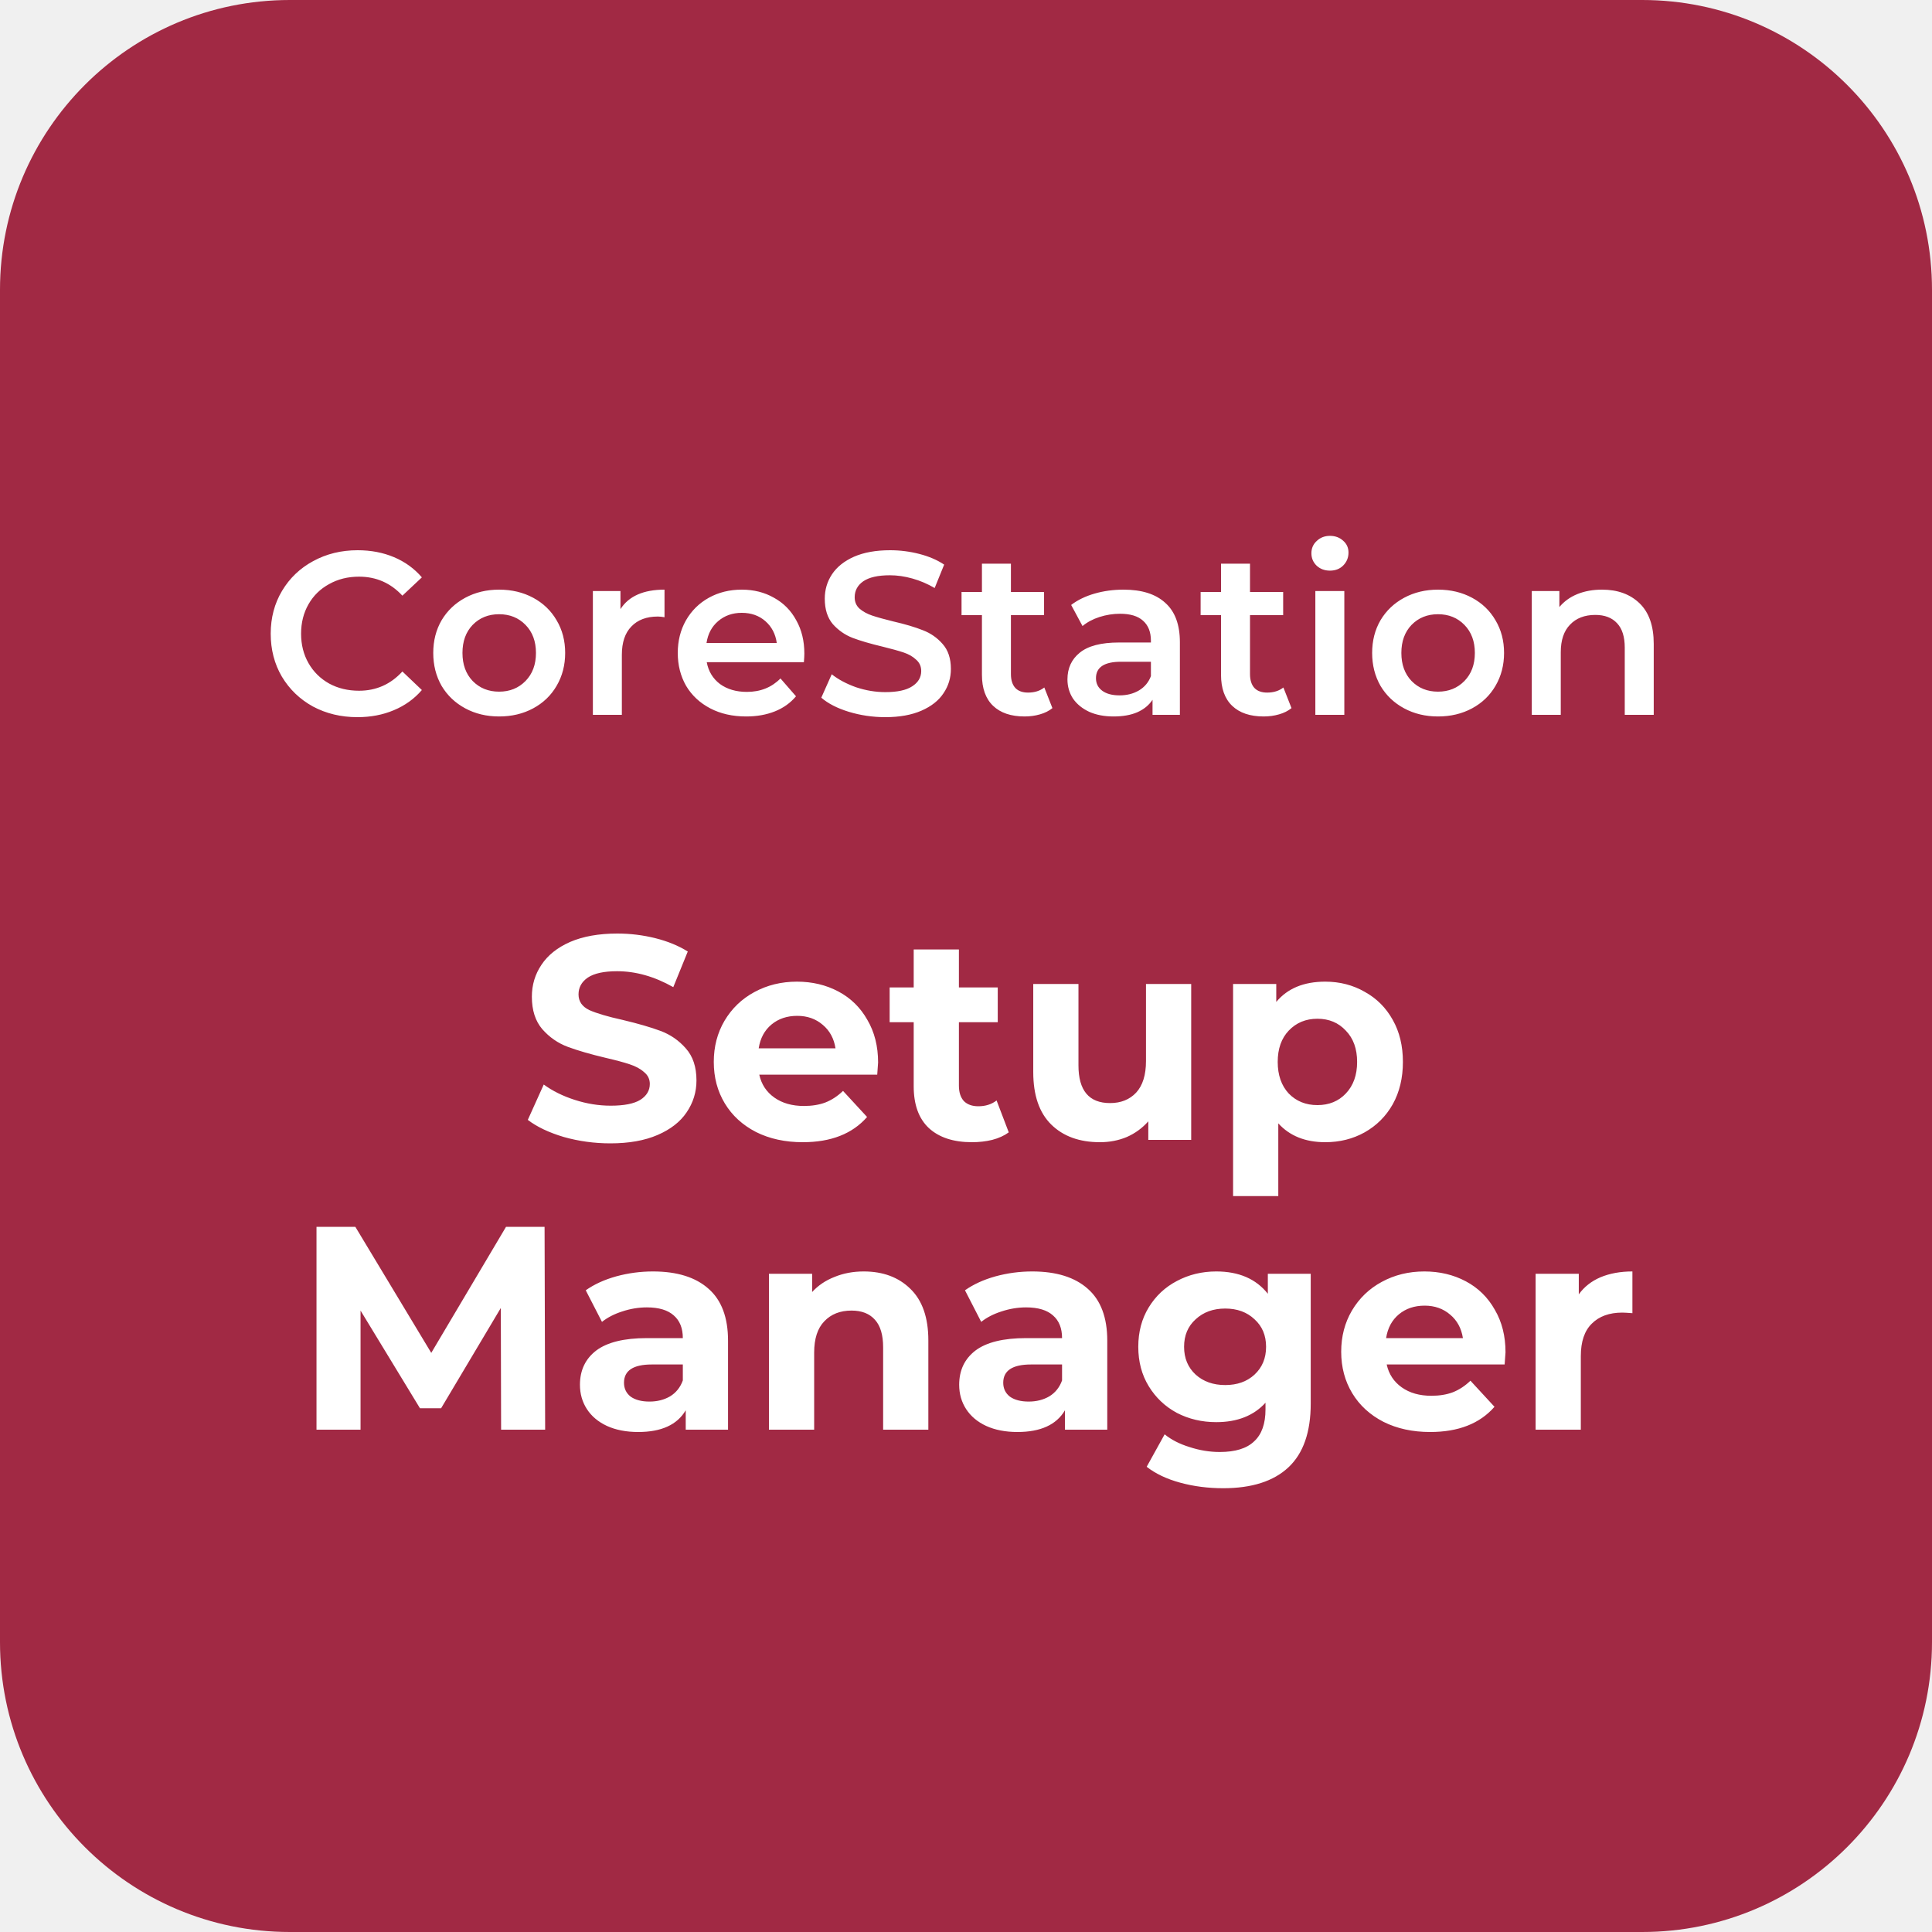
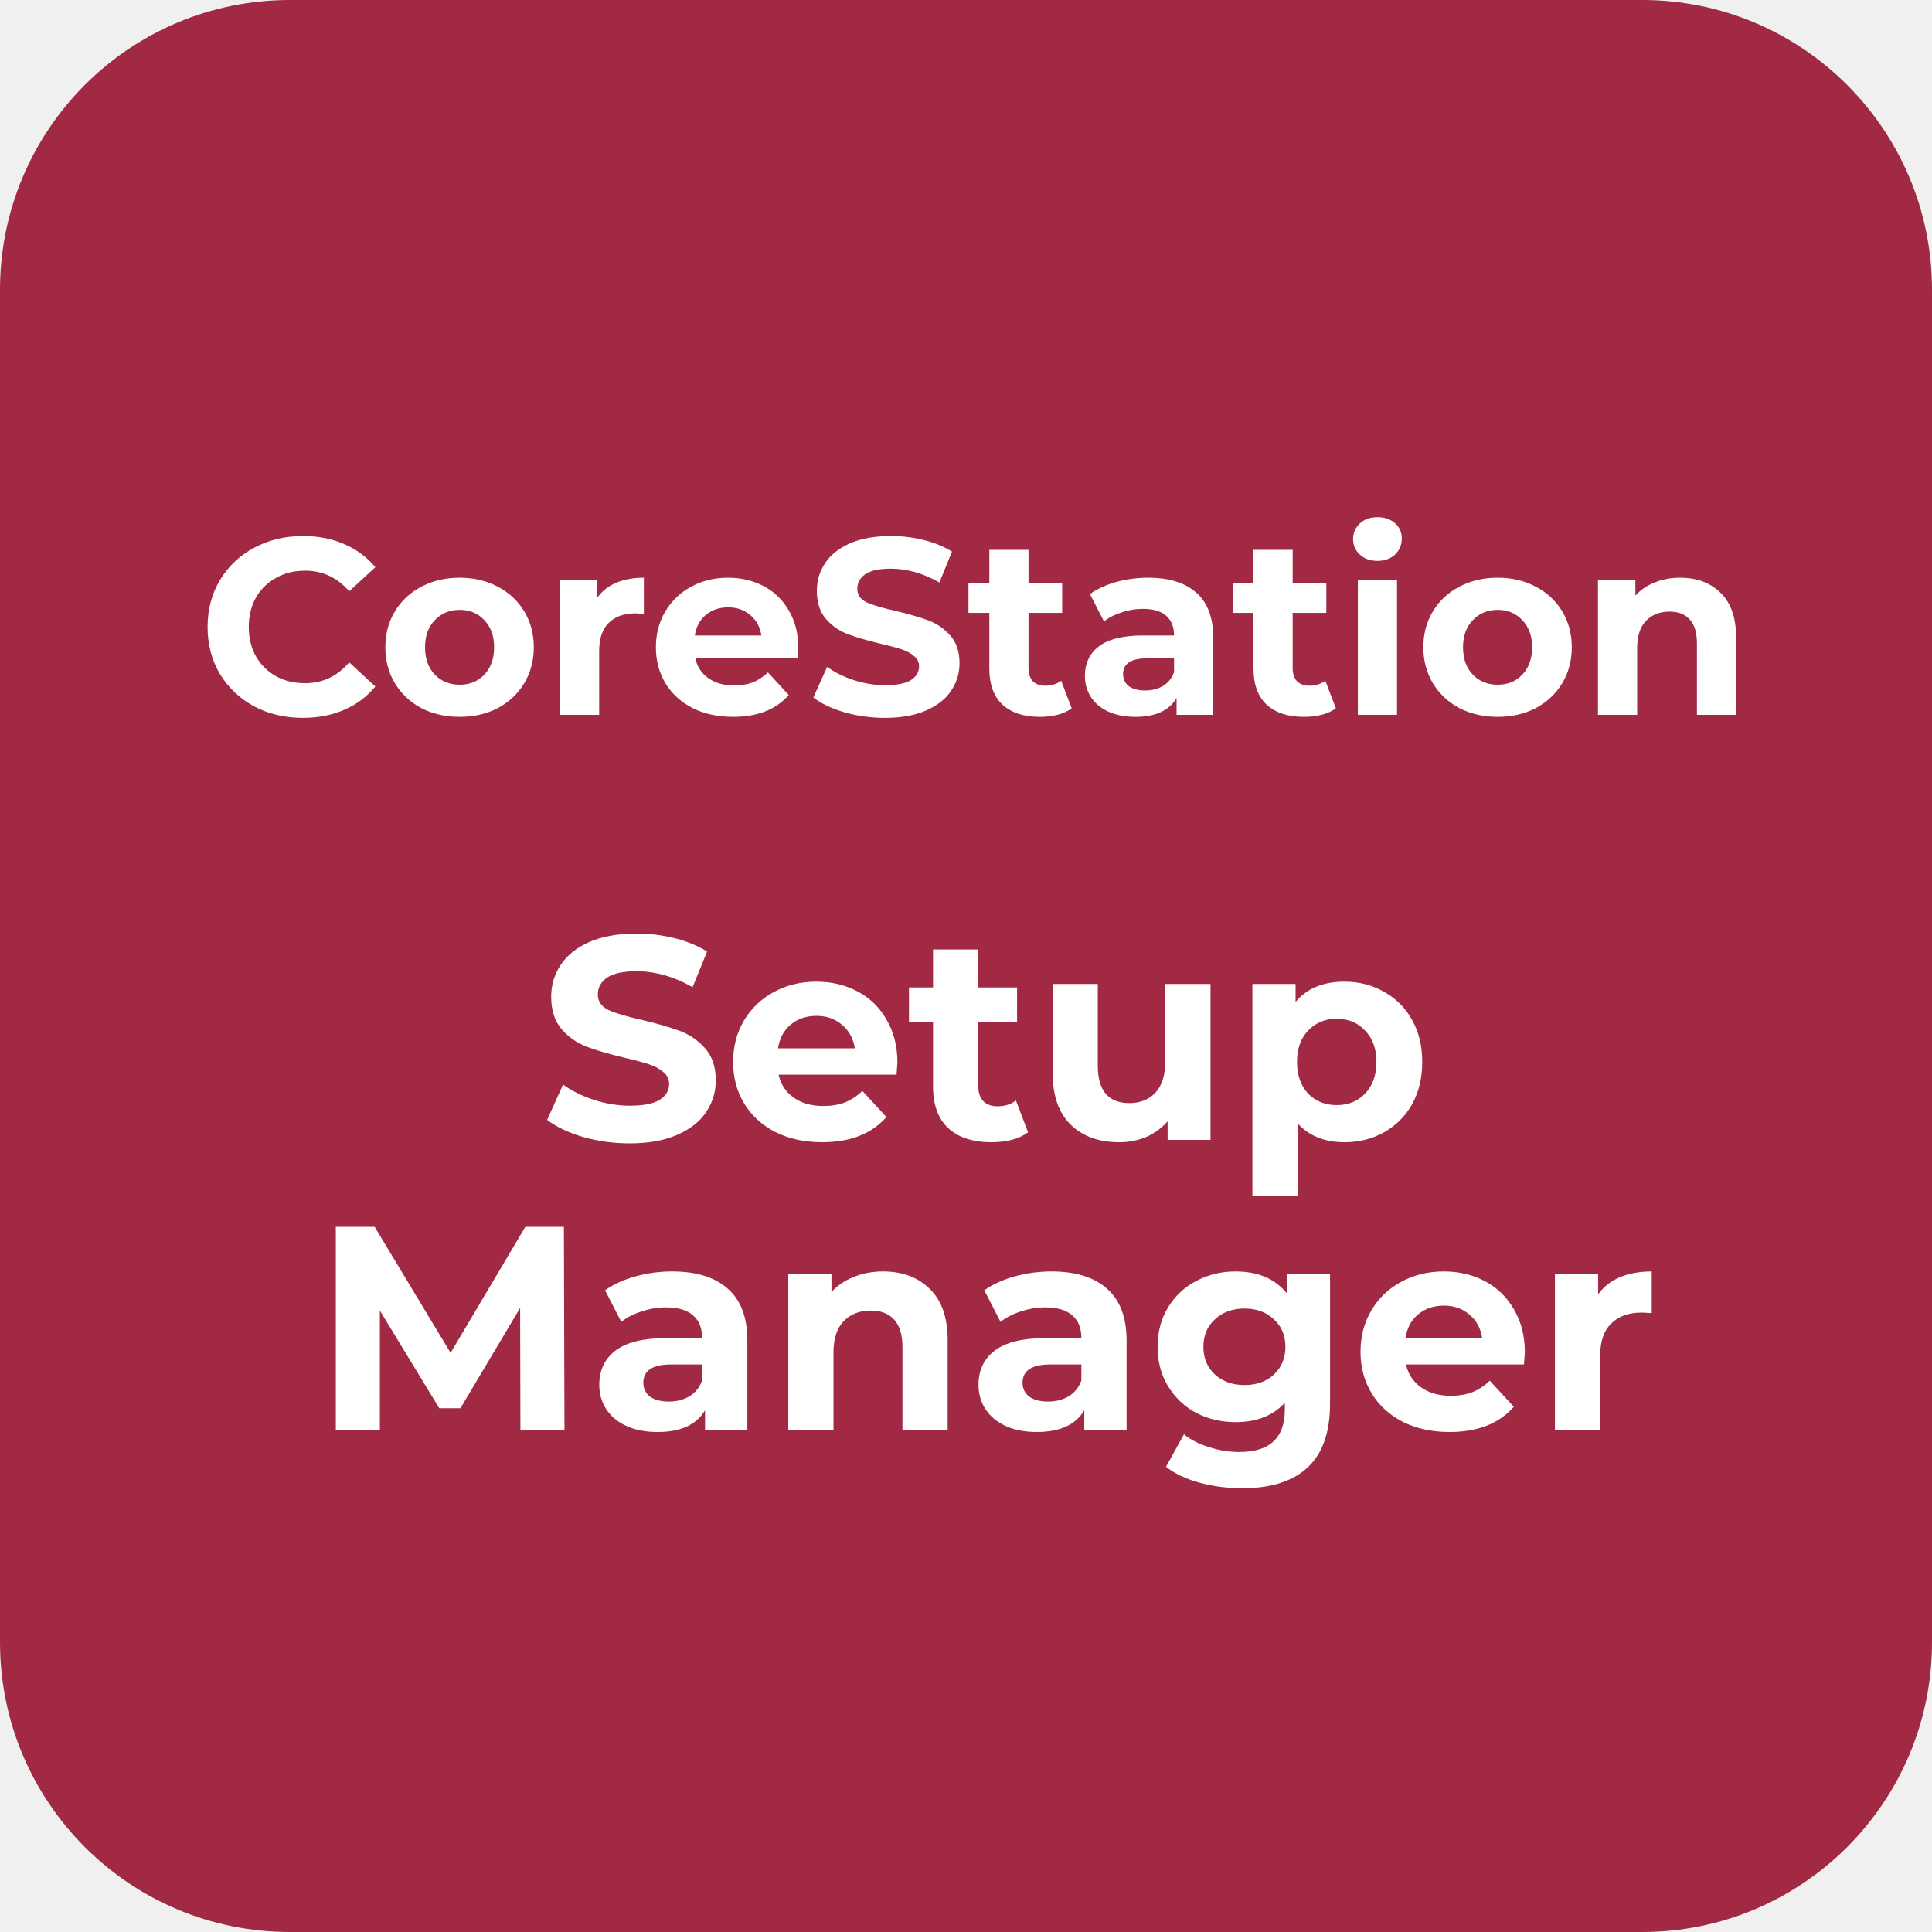
<svg xmlns="http://www.w3.org/2000/svg" width="100" height="100" viewBox="0 0 100 100" fill="none">
  <rect width="100" height="100" rx="15" fill="#A12944" />
-   <path d="M18.5 37.12C17.652 37.12 16.884 36.936 16.196 36.568C15.516 36.192 14.98 35.676 14.588 35.02C14.204 34.364 14.012 33.624 14.012 32.8C14.012 31.976 14.208 31.236 14.6 30.58C14.992 29.924 15.528 29.412 16.208 29.044C16.896 28.668 17.664 28.48 18.512 28.48C19.2 28.48 19.828 28.6 20.396 28.84C20.964 29.08 21.444 29.428 21.836 29.884L20.828 30.832C20.22 30.176 19.472 29.848 18.584 29.848C18.008 29.848 17.492 29.976 17.036 30.232C16.58 30.48 16.224 30.828 15.968 31.276C15.712 31.724 15.584 32.232 15.584 32.8C15.584 33.368 15.712 33.876 15.968 34.324C16.224 34.772 16.58 35.124 17.036 35.38C17.492 35.628 18.008 35.752 18.584 35.752C19.472 35.752 20.22 35.42 20.828 34.756L21.836 35.716C21.444 36.172 20.96 36.52 20.384 36.76C19.816 37 19.188 37.12 18.5 37.12ZM25.833 37.084C25.185 37.084 24.601 36.944 24.081 36.664C23.561 36.384 23.153 35.996 22.857 35.5C22.569 34.996 22.425 34.428 22.425 33.796C22.425 33.164 22.569 32.6 22.857 32.104C23.153 31.608 23.561 31.22 24.081 30.94C24.601 30.66 25.185 30.52 25.833 30.52C26.489 30.52 27.077 30.66 27.597 30.94C28.117 31.22 28.521 31.608 28.809 32.104C29.105 32.6 29.253 33.164 29.253 33.796C29.253 34.428 29.105 34.996 28.809 35.5C28.521 35.996 28.117 36.384 27.597 36.664C27.077 36.944 26.489 37.084 25.833 37.084ZM25.833 35.8C26.385 35.8 26.841 35.616 27.201 35.248C27.561 34.88 27.741 34.396 27.741 33.796C27.741 33.196 27.561 32.712 27.201 32.344C26.841 31.976 26.385 31.792 25.833 31.792C25.281 31.792 24.825 31.976 24.465 32.344C24.113 32.712 23.937 33.196 23.937 33.796C23.937 34.396 24.113 34.88 24.465 35.248C24.825 35.616 25.281 35.8 25.833 35.8ZM32.115 31.528C32.547 30.856 33.307 30.52 34.395 30.52V31.948C34.267 31.924 34.151 31.912 34.047 31.912C33.463 31.912 33.007 32.084 32.679 32.428C32.351 32.764 32.187 33.252 32.187 33.892V37H30.687V30.592H32.115V31.528ZM41.633 33.832C41.633 33.936 41.625 34.084 41.609 34.276H36.581C36.669 34.748 36.897 35.124 37.265 35.404C37.641 35.676 38.105 35.812 38.657 35.812C39.361 35.812 39.941 35.58 40.397 35.116L41.201 36.04C40.913 36.384 40.549 36.644 40.109 36.82C39.669 36.996 39.173 37.084 38.621 37.084C37.917 37.084 37.297 36.944 36.761 36.664C36.225 36.384 35.809 35.996 35.513 35.5C35.225 34.996 35.081 34.428 35.081 33.796C35.081 33.172 35.221 32.612 35.501 32.116C35.789 31.612 36.185 31.22 36.689 30.94C37.193 30.66 37.761 30.52 38.393 30.52C39.017 30.52 39.573 30.66 40.061 30.94C40.557 31.212 40.941 31.6 41.213 32.104C41.493 32.6 41.633 33.176 41.633 33.832ZM38.393 31.72C37.913 31.72 37.505 31.864 37.169 32.152C36.841 32.432 36.641 32.808 36.569 33.28H40.205C40.141 32.816 39.945 32.44 39.617 32.152C39.289 31.864 38.881 31.72 38.393 31.72ZM45.822 37.12C45.174 37.12 44.546 37.028 43.938 36.844C43.338 36.66 42.862 36.416 42.51 36.112L43.05 34.9C43.394 35.172 43.814 35.396 44.31 35.572C44.814 35.74 45.318 35.824 45.822 35.824C46.446 35.824 46.91 35.724 47.214 35.524C47.526 35.324 47.682 35.06 47.682 34.732C47.682 34.492 47.594 34.296 47.418 34.144C47.25 33.984 47.034 33.86 46.77 33.772C46.506 33.684 46.146 33.584 45.69 33.472C45.05 33.32 44.53 33.168 44.13 33.016C43.738 32.864 43.398 32.628 43.11 32.308C42.83 31.98 42.69 31.54 42.69 30.988C42.69 30.524 42.814 30.104 43.062 29.728C43.318 29.344 43.698 29.04 44.202 28.816C44.714 28.592 45.338 28.48 46.074 28.48C46.586 28.48 47.09 28.544 47.586 28.672C48.082 28.8 48.51 28.984 48.87 29.224L48.378 30.436C48.01 30.22 47.626 30.056 47.226 29.944C46.826 29.832 46.438 29.776 46.062 29.776C45.446 29.776 44.986 29.88 44.682 30.088C44.386 30.296 44.238 30.572 44.238 30.916C44.238 31.156 44.322 31.352 44.49 31.504C44.666 31.656 44.886 31.776 45.15 31.864C45.414 31.952 45.774 32.052 46.23 32.164C46.854 32.308 47.366 32.46 47.766 32.62C48.166 32.772 48.506 33.008 48.786 33.328C49.074 33.648 49.218 34.08 49.218 34.624C49.218 35.088 49.09 35.508 48.834 35.884C48.586 36.26 48.206 36.56 47.694 36.784C47.182 37.008 46.558 37.12 45.822 37.12ZM54.473 36.652C54.297 36.796 54.081 36.904 53.825 36.976C53.577 37.048 53.313 37.084 53.033 37.084C52.329 37.084 51.785 36.9 51.401 36.532C51.017 36.164 50.825 35.628 50.825 34.924V31.84H49.769V30.64H50.825V29.176H52.325V30.64H54.041V31.84H52.325V34.888C52.325 35.2 52.401 35.44 52.553 35.608C52.705 35.768 52.925 35.848 53.213 35.848C53.549 35.848 53.829 35.76 54.053 35.584L54.473 36.652ZM58.155 30.52C59.099 30.52 59.819 30.748 60.315 31.204C60.819 31.652 61.071 32.332 61.071 33.244V37H59.655V36.22C59.471 36.5 59.207 36.716 58.863 36.868C58.527 37.012 58.119 37.084 57.639 37.084C57.159 37.084 56.739 37.004 56.379 36.844C56.019 36.676 55.739 36.448 55.539 36.16C55.347 35.864 55.251 35.532 55.251 35.164C55.251 34.588 55.463 34.128 55.887 33.784C56.319 33.432 56.995 33.256 57.915 33.256H59.571V33.16C59.571 32.712 59.435 32.368 59.163 32.128C58.899 31.888 58.503 31.768 57.975 31.768C57.615 31.768 57.259 31.824 56.907 31.936C56.563 32.048 56.271 32.204 56.031 32.404L55.443 31.312C55.779 31.056 56.183 30.86 56.655 30.724C57.127 30.588 57.627 30.52 58.155 30.52ZM57.951 35.992C58.327 35.992 58.659 35.908 58.947 35.74C59.243 35.564 59.451 35.316 59.571 34.996V34.252H58.023C57.159 34.252 56.727 34.536 56.727 35.104C56.727 35.376 56.835 35.592 57.051 35.752C57.267 35.912 57.567 35.992 57.951 35.992ZM66.848 36.652C66.672 36.796 66.456 36.904 66.2 36.976C65.952 37.048 65.688 37.084 65.408 37.084C64.704 37.084 64.16 36.9 63.776 36.532C63.392 36.164 63.2 35.628 63.2 34.924V31.84H62.144V30.64H63.2V29.176H64.7V30.64H66.416V31.84H64.7V34.888C64.7 35.2 64.776 35.44 64.928 35.608C65.08 35.768 65.3 35.848 65.588 35.848C65.924 35.848 66.204 35.76 66.428 35.584L66.848 36.652ZM68.082 30.592H69.582V37H68.082V30.592ZM68.838 29.536C68.566 29.536 68.338 29.452 68.154 29.284C67.97 29.108 67.878 28.892 67.878 28.636C67.878 28.38 67.97 28.168 68.154 28C68.338 27.824 68.566 27.736 68.838 27.736C69.11 27.736 69.338 27.82 69.522 27.988C69.706 28.148 69.798 28.352 69.798 28.6C69.798 28.864 69.706 29.088 69.522 29.272C69.346 29.448 69.118 29.536 68.838 29.536ZM74.43 37.084C73.782 37.084 73.198 36.944 72.678 36.664C72.158 36.384 71.75 35.996 71.454 35.5C71.166 34.996 71.022 34.428 71.022 33.796C71.022 33.164 71.166 32.6 71.454 32.104C71.75 31.608 72.158 31.22 72.678 30.94C73.198 30.66 73.782 30.52 74.43 30.52C75.086 30.52 75.674 30.66 76.194 30.94C76.714 31.22 77.118 31.608 77.406 32.104C77.702 32.6 77.85 33.164 77.85 33.796C77.85 34.428 77.702 34.996 77.406 35.5C77.118 35.996 76.714 36.384 76.194 36.664C75.674 36.944 75.086 37.084 74.43 37.084ZM74.43 35.8C74.982 35.8 75.438 35.616 75.798 35.248C76.158 34.88 76.338 34.396 76.338 33.796C76.338 33.196 76.158 32.712 75.798 32.344C75.438 31.976 74.982 31.792 74.43 31.792C73.878 31.792 73.422 31.976 73.062 32.344C72.71 32.712 72.534 33.196 72.534 33.796C72.534 34.396 72.71 34.88 73.062 35.248C73.422 35.616 73.878 35.8 74.43 35.8ZM82.921 30.52C83.729 30.52 84.377 30.756 84.865 31.228C85.353 31.7 85.597 32.4 85.597 33.328V37H84.097V33.52C84.097 32.96 83.965 32.54 83.701 32.26C83.437 31.972 83.061 31.828 82.573 31.828C82.021 31.828 81.585 31.996 81.265 32.332C80.945 32.66 80.785 33.136 80.785 33.76V37H79.285V30.592H80.713V31.42C80.961 31.124 81.273 30.9 81.649 30.748C82.025 30.596 82.449 30.52 82.921 30.52Z" fill="white" />
-   <path d="M31.594 59.18C30.764 59.18 29.959 59.07 29.179 58.85C28.409 58.62 27.789 58.325 27.319 57.965L28.144 56.135C28.594 56.465 29.129 56.73 29.749 56.93C30.369 57.13 30.989 57.23 31.609 57.23C32.299 57.23 32.809 57.13 33.139 56.93C33.469 56.72 33.634 56.445 33.634 56.105C33.634 55.855 33.534 55.65 33.334 55.49C33.144 55.32 32.894 55.185 32.584 55.085C32.284 54.985 31.874 54.875 31.354 54.755C30.554 54.565 29.899 54.375 29.389 54.185C28.879 53.995 28.439 53.69 28.069 53.27C27.709 52.85 27.529 52.29 27.529 51.59C27.529 50.98 27.694 50.43 28.024 49.94C28.354 49.44 28.849 49.045 29.509 48.755C30.179 48.465 30.994 48.32 31.954 48.32C32.624 48.32 33.279 48.4 33.919 48.56C34.559 48.72 35.119 48.95 35.599 49.25L34.849 51.095C33.879 50.545 32.909 50.27 31.939 50.27C31.259 50.27 30.754 50.38 30.424 50.6C30.104 50.82 29.944 51.11 29.944 51.47C29.944 51.83 30.129 52.1 30.499 52.28C30.879 52.45 31.454 52.62 32.224 52.79C33.024 52.98 33.679 53.17 34.189 53.36C34.699 53.55 35.134 53.85 35.494 54.26C35.864 54.67 36.049 55.225 36.049 55.925C36.049 56.525 35.879 57.075 35.539 57.575C35.209 58.065 34.709 58.455 34.039 58.745C33.369 59.035 32.554 59.18 31.594 59.18ZM45.45 54.995C45.45 55.025 45.435 55.235 45.405 55.625H39.3C39.41 56.125 39.67 56.52 40.08 56.81C40.49 57.1 41 57.245 41.61 57.245C42.03 57.245 42.4 57.185 42.72 57.065C43.05 56.935 43.355 56.735 43.635 56.465L44.88 57.815C44.12 58.685 43.01 59.12 41.55 59.12C40.64 59.12 39.835 58.945 39.135 58.595C38.435 58.235 37.895 57.74 37.515 57.11C37.135 56.48 36.945 55.765 36.945 54.965C36.945 54.175 37.13 53.465 37.5 52.835C37.88 52.195 38.395 51.7 39.045 51.35C39.705 50.99 40.44 50.81 41.25 50.81C42.04 50.81 42.755 50.98 43.395 51.32C44.035 51.66 44.535 52.15 44.895 52.79C45.265 53.42 45.45 54.155 45.45 54.995ZM41.265 52.58C40.735 52.58 40.29 52.73 39.93 53.03C39.57 53.33 39.35 53.74 39.27 54.26H43.245C43.165 53.75 42.945 53.345 42.585 53.045C42.225 52.735 41.785 52.58 41.265 52.58ZM52.213 58.61C51.983 58.78 51.698 58.91 51.358 59C51.028 59.08 50.678 59.12 50.308 59.12C49.348 59.12 48.603 58.875 48.073 58.385C47.553 57.895 47.293 57.175 47.293 56.225V52.91H46.048V51.11H47.293V49.145H49.633V51.11H51.643V52.91H49.633V56.195C49.633 56.535 49.718 56.8 49.888 56.99C50.068 57.17 50.318 57.26 50.638 57.26C51.008 57.26 51.323 57.16 51.583 56.96L52.213 58.61ZM61.656 50.93V59H59.436V58.04C59.126 58.39 58.756 58.66 58.326 58.85C57.896 59.03 57.431 59.12 56.931 59.12C55.871 59.12 55.031 58.815 54.411 58.205C53.791 57.595 53.481 56.69 53.481 55.49V50.93H55.821V55.145C55.821 56.445 56.366 57.095 57.456 57.095C58.016 57.095 58.466 56.915 58.806 56.555C59.146 56.185 59.316 55.64 59.316 54.92V50.93H61.656ZM68.594 50.81C69.344 50.81 70.024 50.985 70.634 51.335C71.254 51.675 71.739 52.16 72.089 52.79C72.439 53.41 72.614 54.135 72.614 54.965C72.614 55.795 72.439 56.525 72.089 57.155C71.739 57.775 71.254 58.26 70.634 58.61C70.024 58.95 69.344 59.12 68.594 59.12C67.564 59.12 66.754 58.795 66.164 58.145V61.91H63.824V50.93H66.059V51.86C66.639 51.16 67.484 50.81 68.594 50.81ZM68.189 57.2C68.789 57.2 69.279 57 69.659 56.6C70.049 56.19 70.244 55.645 70.244 54.965C70.244 54.285 70.049 53.745 69.659 53.345C69.279 52.935 68.789 52.73 68.189 52.73C67.589 52.73 67.094 52.935 66.704 53.345C66.324 53.745 66.134 54.285 66.134 54.965C66.134 55.645 66.324 56.19 66.704 56.6C67.094 57 67.589 57.2 68.189 57.2ZM25.937 74L25.922 67.7L22.832 72.89H21.737L18.662 67.835V74H16.382V63.5H18.392L22.322 70.025L26.192 63.5H28.187L28.217 74H25.937ZM33.798 65.81C35.048 65.81 36.008 66.11 36.678 66.71C37.348 67.3 37.683 68.195 37.683 69.395V74H35.493V72.995C35.053 73.745 34.233 74.12 33.033 74.12C32.413 74.12 31.873 74.015 31.413 73.805C30.963 73.595 30.618 73.305 30.378 72.935C30.138 72.565 30.018 72.145 30.018 71.675C30.018 70.925 30.298 70.335 30.858 69.905C31.428 69.475 32.303 69.26 33.483 69.26H35.343C35.343 68.75 35.188 68.36 34.878 68.09C34.568 67.81 34.103 67.67 33.483 67.67C33.053 67.67 32.628 67.74 32.208 67.88C31.798 68.01 31.448 68.19 31.158 68.42L30.318 66.785C30.758 66.475 31.283 66.235 31.893 66.065C32.513 65.895 33.148 65.81 33.798 65.81ZM33.618 72.545C34.018 72.545 34.373 72.455 34.683 72.275C34.993 72.085 35.213 71.81 35.343 71.45V70.625H33.738C32.778 70.625 32.298 70.94 32.298 71.57C32.298 71.87 32.413 72.11 32.643 72.29C32.883 72.46 33.208 72.545 33.618 72.545ZM44.706 65.81C45.706 65.81 46.511 66.11 47.121 66.71C47.741 67.31 48.051 68.2 48.051 69.38V74H45.711V69.74C45.711 69.1 45.571 68.625 45.291 68.315C45.011 67.995 44.606 67.835 44.076 67.835C43.486 67.835 43.016 68.02 42.666 68.39C42.316 68.75 42.141 69.29 42.141 70.01V74H39.801V65.93H42.036V66.875C42.346 66.535 42.731 66.275 43.191 66.095C43.651 65.905 44.156 65.81 44.706 65.81ZM53.427 65.81C54.677 65.81 55.637 66.11 56.307 66.71C56.977 67.3 57.312 68.195 57.312 69.395V74H55.122V72.995C54.682 73.745 53.862 74.12 52.662 74.12C52.042 74.12 51.502 74.015 51.042 73.805C50.592 73.595 50.247 73.305 50.007 72.935C49.767 72.565 49.647 72.145 49.647 71.675C49.647 70.925 49.927 70.335 50.487 69.905C51.057 69.475 51.932 69.26 53.112 69.26H54.972C54.972 68.75 54.817 68.36 54.507 68.09C54.197 67.81 53.732 67.67 53.112 67.67C52.682 67.67 52.257 67.74 51.837 67.88C51.427 68.01 51.077 68.19 50.787 68.42L49.947 66.785C50.387 66.475 50.912 66.235 51.522 66.065C52.142 65.895 52.777 65.81 53.427 65.81ZM53.247 72.545C53.647 72.545 54.002 72.455 54.312 72.275C54.622 72.085 54.842 71.81 54.972 71.45V70.625H53.367C52.407 70.625 51.927 70.94 51.927 71.57C51.927 71.87 52.042 72.11 52.272 72.29C52.512 72.46 52.837 72.545 53.247 72.545ZM67.843 65.93V72.65C67.843 74.13 67.457 75.23 66.688 75.95C65.918 76.67 64.793 77.03 63.312 77.03C62.532 77.03 61.792 76.935 61.093 76.745C60.392 76.555 59.812 76.28 59.352 75.92L60.282 74.24C60.623 74.52 61.053 74.74 61.572 74.9C62.093 75.07 62.612 75.155 63.133 75.155C63.943 75.155 64.537 74.97 64.918 74.6C65.308 74.24 65.502 73.69 65.502 72.95V72.605C64.892 73.275 64.043 73.61 62.953 73.61C62.212 73.61 61.532 73.45 60.913 73.13C60.303 72.8 59.818 72.34 59.458 71.75C59.097 71.16 58.917 70.48 58.917 69.71C58.917 68.94 59.097 68.26 59.458 67.67C59.818 67.08 60.303 66.625 60.913 66.305C61.532 65.975 62.212 65.81 62.953 65.81C64.123 65.81 65.013 66.195 65.623 66.965V65.93H67.843ZM63.417 71.69C64.037 71.69 64.543 71.51 64.933 71.15C65.332 70.78 65.532 70.3 65.532 69.71C65.532 69.12 65.332 68.645 64.933 68.285C64.543 67.915 64.037 67.73 63.417 67.73C62.797 67.73 62.288 67.915 61.888 68.285C61.487 68.645 61.288 69.12 61.288 69.71C61.288 70.3 61.487 70.78 61.888 71.15C62.288 71.51 62.797 71.69 63.417 71.69ZM77.925 69.995C77.925 70.025 77.91 70.235 77.88 70.625H71.775C71.885 71.125 72.145 71.52 72.555 71.81C72.965 72.1 73.475 72.245 74.085 72.245C74.505 72.245 74.875 72.185 75.195 72.065C75.525 71.935 75.83 71.735 76.11 71.465L77.355 72.815C76.595 73.685 75.485 74.12 74.025 74.12C73.115 74.12 72.31 73.945 71.61 73.595C70.91 73.235 70.37 72.74 69.99 72.11C69.61 71.48 69.42 70.765 69.42 69.965C69.42 69.175 69.605 68.465 69.975 67.835C70.355 67.195 70.87 66.7 71.52 66.35C72.18 65.99 72.915 65.81 73.725 65.81C74.515 65.81 75.23 65.98 75.87 66.32C76.51 66.66 77.01 67.15 77.37 67.79C77.74 68.42 77.925 69.155 77.925 69.995ZM73.74 67.58C73.21 67.58 72.765 67.73 72.405 68.03C72.045 68.33 71.825 68.74 71.745 69.26H75.72C75.64 68.75 75.42 68.345 75.06 68.045C74.7 67.735 74.26 67.58 73.74 67.58ZM81.718 66.995C81.998 66.605 82.373 66.31 82.843 66.11C83.323 65.91 83.873 65.81 84.493 65.81V67.97C84.233 67.95 84.058 67.94 83.968 67.94C83.298 67.94 82.773 68.13 82.393 68.51C82.013 68.88 81.823 69.44 81.823 70.19V74H79.483V65.93H81.718V66.995Z" fill="white" />
+   <path d="M15.671 37.156C14.743 37.156 13.903 36.957 13.149 36.558C12.403 36.151 11.814 35.592 11.381 34.881C10.956 34.162 10.744 33.351 10.744 32.45C10.744 31.549 10.956 30.743 11.381 30.032C11.814 29.313 12.403 28.754 13.149 28.355C13.903 27.948 14.748 27.744 15.684 27.744C16.473 27.744 17.183 27.883 17.816 28.16C18.457 28.437 18.994 28.836 19.428 29.356L18.076 30.604C17.46 29.893 16.698 29.538 15.788 29.538C15.225 29.538 14.722 29.664 14.28 29.915C13.838 30.158 13.491 30.5 13.24 30.942C12.997 31.384 12.876 31.887 12.876 32.45C12.876 33.013 12.997 33.516 13.24 33.958C13.491 34.4 13.838 34.747 14.28 34.998C14.722 35.241 15.225 35.362 15.788 35.362C16.698 35.362 17.46 35.002 18.076 34.283L19.428 35.531C18.994 36.06 18.457 36.463 17.816 36.74C17.174 37.017 16.459 37.156 15.671 37.156ZM23.794 37.104C23.057 37.104 22.394 36.952 21.805 36.649C21.224 36.337 20.769 35.908 20.44 35.362C20.11 34.816 19.946 34.196 19.946 33.503C19.946 32.81 20.11 32.19 20.44 31.644C20.769 31.098 21.224 30.673 21.805 30.37C22.394 30.058 23.057 29.902 23.794 29.902C24.53 29.902 25.189 30.058 25.77 30.37C26.351 30.673 26.805 31.098 27.135 31.644C27.464 32.19 27.629 32.81 27.629 33.503C27.629 34.196 27.464 34.816 27.135 35.362C26.805 35.908 26.351 36.337 25.77 36.649C25.189 36.952 24.53 37.104 23.794 37.104ZM23.794 35.44C24.314 35.44 24.738 35.267 25.068 34.92C25.406 34.565 25.575 34.092 25.575 33.503C25.575 32.914 25.406 32.446 25.068 32.099C24.738 31.744 24.314 31.566 23.794 31.566C23.274 31.566 22.845 31.744 22.507 32.099C22.169 32.446 22 32.914 22 33.503C22 34.092 22.169 34.565 22.507 34.92C22.845 35.267 23.274 35.44 23.794 35.44ZM30.921 30.929C31.164 30.591 31.489 30.335 31.896 30.162C32.312 29.989 32.789 29.902 33.326 29.902V31.774C33.101 31.757 32.949 31.748 32.871 31.748C32.291 31.748 31.836 31.913 31.506 32.242C31.177 32.563 31.012 33.048 31.012 33.698V37H28.984V30.006H30.921V30.929ZM41.32 33.529C41.32 33.555 41.307 33.737 41.281 34.075H35.99C36.085 34.508 36.31 34.851 36.666 35.102C37.021 35.353 37.463 35.479 37.992 35.479C38.356 35.479 38.676 35.427 38.954 35.323C39.24 35.21 39.504 35.037 39.747 34.803L40.826 35.973C40.167 36.727 39.205 37.104 37.94 37.104C37.151 37.104 36.453 36.952 35.847 36.649C35.24 36.337 34.772 35.908 34.443 35.362C34.113 34.816 33.949 34.196 33.949 33.503C33.949 32.818 34.109 32.203 34.43 31.657C34.759 31.102 35.205 30.673 35.769 30.37C36.341 30.058 36.978 29.902 37.68 29.902C38.364 29.902 38.984 30.049 39.539 30.344C40.093 30.639 40.527 31.063 40.839 31.618C41.159 32.164 41.32 32.801 41.32 33.529ZM37.693 31.436C37.233 31.436 36.848 31.566 36.536 31.826C36.224 32.086 36.033 32.441 35.964 32.892H39.409C39.339 32.45 39.149 32.099 38.837 31.839C38.525 31.57 38.143 31.436 37.693 31.436ZM45.803 37.156C45.084 37.156 44.386 37.061 43.71 36.87C43.043 36.671 42.505 36.415 42.098 36.103L42.813 34.517C43.203 34.803 43.667 35.033 44.204 35.206C44.741 35.379 45.279 35.466 45.816 35.466C46.414 35.466 46.856 35.379 47.142 35.206C47.428 35.024 47.571 34.786 47.571 34.491C47.571 34.274 47.484 34.097 47.311 33.958C47.146 33.811 46.93 33.694 46.661 33.607C46.401 33.52 46.046 33.425 45.595 33.321C44.902 33.156 44.334 32.992 43.892 32.827C43.45 32.662 43.069 32.398 42.748 32.034C42.436 31.67 42.28 31.185 42.28 30.578C42.28 30.049 42.423 29.573 42.709 29.148C42.995 28.715 43.424 28.372 43.996 28.121C44.577 27.87 45.283 27.744 46.115 27.744C46.696 27.744 47.263 27.813 47.818 27.952C48.373 28.091 48.858 28.29 49.274 28.55L48.624 30.149C47.783 29.672 46.943 29.434 46.102 29.434C45.513 29.434 45.075 29.529 44.789 29.72C44.512 29.911 44.373 30.162 44.373 30.474C44.373 30.786 44.533 31.02 44.854 31.176C45.183 31.323 45.682 31.471 46.349 31.618C47.042 31.783 47.61 31.947 48.052 32.112C48.494 32.277 48.871 32.537 49.183 32.892C49.504 33.247 49.664 33.728 49.664 34.335C49.664 34.855 49.517 35.332 49.222 35.765C48.936 36.19 48.503 36.528 47.922 36.779C47.341 37.03 46.635 37.156 45.803 37.156ZM55.471 36.662C55.272 36.809 55.025 36.922 54.73 37C54.444 37.069 54.141 37.104 53.82 37.104C52.988 37.104 52.342 36.892 51.883 36.467C51.432 36.042 51.207 35.418 51.207 34.595V31.722H50.128V30.162H51.207V28.459H53.235V30.162H54.977V31.722H53.235V34.569C53.235 34.864 53.309 35.093 53.456 35.258C53.612 35.414 53.829 35.492 54.106 35.492C54.427 35.492 54.7 35.405 54.925 35.232L55.471 36.662ZM59.43 29.902C60.514 29.902 61.346 30.162 61.926 30.682C62.507 31.193 62.797 31.969 62.797 33.009V37H60.899V36.129C60.518 36.779 59.807 37.104 58.767 37.104C58.23 37.104 57.762 37.013 57.363 36.831C56.973 36.649 56.674 36.398 56.466 36.077C56.258 35.756 56.154 35.392 56.154 34.985C56.154 34.335 56.397 33.824 56.882 33.451C57.376 33.078 58.135 32.892 59.157 32.892H60.769C60.769 32.45 60.635 32.112 60.366 31.878C60.098 31.635 59.695 31.514 59.157 31.514C58.785 31.514 58.416 31.575 58.052 31.696C57.697 31.809 57.394 31.965 57.142 32.164L56.414 30.747C56.796 30.478 57.251 30.27 57.779 30.123C58.317 29.976 58.867 29.902 59.43 29.902ZM59.274 35.739C59.621 35.739 59.929 35.661 60.197 35.505C60.466 35.34 60.657 35.102 60.769 34.79V34.075H59.378C58.546 34.075 58.13 34.348 58.13 34.894C58.13 35.154 58.23 35.362 58.429 35.518C58.637 35.665 58.919 35.739 59.274 35.739ZM69.144 36.662C68.944 36.809 68.697 36.922 68.403 37C68.117 37.069 67.813 37.104 67.493 37.104C66.661 37.104 66.015 36.892 65.556 36.467C65.105 36.042 64.88 35.418 64.88 34.595V31.722H63.801V30.162H64.88V28.459H66.908V30.162H68.65V31.722H66.908V34.569C66.908 34.864 66.981 35.093 67.129 35.258C67.285 35.414 67.501 35.492 67.779 35.492C68.099 35.492 68.372 35.405 68.598 35.232L69.144 36.662ZM70.282 30.006H72.31V37H70.282V30.006ZM71.296 29.031C70.924 29.031 70.62 28.923 70.386 28.706C70.152 28.489 70.035 28.221 70.035 27.9C70.035 27.579 70.152 27.311 70.386 27.094C70.62 26.877 70.924 26.769 71.296 26.769C71.669 26.769 71.972 26.873 72.206 27.081C72.44 27.289 72.557 27.549 72.557 27.861C72.557 28.199 72.44 28.481 72.206 28.706C71.972 28.923 71.669 29.031 71.296 29.031ZM77.52 37.104C76.784 37.104 76.121 36.952 75.531 36.649C74.951 36.337 74.496 35.908 74.166 35.362C73.837 34.816 73.672 34.196 73.672 33.503C73.672 32.81 73.837 32.19 74.166 31.644C74.496 31.098 74.951 30.673 75.531 30.37C76.121 30.058 76.784 29.902 77.52 29.902C78.257 29.902 78.916 30.058 79.496 30.37C80.077 30.673 80.532 31.098 80.861 31.644C81.191 32.19 81.355 32.81 81.355 33.503C81.355 34.196 81.191 34.816 80.861 35.362C80.532 35.908 80.077 36.337 79.496 36.649C78.916 36.952 78.257 37.104 77.52 37.104ZM77.52 35.44C78.04 35.44 78.465 35.267 78.794 34.92C79.132 34.565 79.301 34.092 79.301 33.503C79.301 32.914 79.132 32.446 78.794 32.099C78.465 31.744 78.04 31.566 77.52 31.566C77 31.566 76.571 31.744 76.233 32.099C75.895 32.446 75.726 32.914 75.726 33.503C75.726 34.092 75.895 34.565 76.233 34.92C76.571 35.267 77 35.44 77.52 35.44ZM86.962 29.902C87.829 29.902 88.526 30.162 89.055 30.682C89.592 31.202 89.861 31.973 89.861 32.996V37H87.833V33.308C87.833 32.753 87.712 32.342 87.469 32.073C87.226 31.796 86.875 31.657 86.416 31.657C85.905 31.657 85.497 31.817 85.194 32.138C84.891 32.45 84.739 32.918 84.739 33.542V37H82.711V30.006H84.648V30.825C84.917 30.53 85.25 30.305 85.649 30.149C86.048 29.984 86.485 29.902 86.962 29.902Z" fill="white" />
+   <path d="M32.594 59.18C31.764 59.18 30.959 59.07 30.179 58.85C29.409 58.62 28.789 58.325 28.319 57.965L29.144 56.135C29.594 56.465 30.129 56.73 30.749 56.93C31.369 57.13 31.989 57.23 32.609 57.23C33.299 57.23 33.809 57.13 34.139 56.93C34.469 56.72 34.634 56.445 34.634 56.105C34.634 55.855 34.534 55.65 34.334 55.49C34.144 55.32 33.894 55.185 33.584 55.085C33.284 54.985 32.874 54.875 32.354 54.755C31.554 54.565 30.899 54.375 30.389 54.185C29.879 53.995 29.439 53.69 29.069 53.27C28.709 52.85 28.529 52.29 28.529 51.59C28.529 50.98 28.694 50.43 29.024 49.94C29.354 49.44 29.849 49.045 30.509 48.755C31.179 48.465 31.994 48.32 32.954 48.32C33.624 48.32 34.279 48.4 34.919 48.56C35.559 48.72 36.119 48.95 36.599 49.25L35.849 51.095C34.879 50.545 33.909 50.27 32.939 50.27C32.259 50.27 31.754 50.38 31.424 50.6C31.104 50.82 30.944 51.11 30.944 51.47C30.944 51.83 31.129 52.1 31.499 52.28C31.879 52.45 32.454 52.62 33.224 52.79C34.024 52.98 34.679 53.17 35.189 53.36C35.699 53.55 36.134 53.85 36.494 54.26C36.864 54.67 37.049 55.225 37.049 55.925C37.049 56.525 36.879 57.075 36.539 57.575C36.209 58.065 35.709 58.455 35.039 58.745C34.369 59.035 33.554 59.18 32.594 59.18ZM46.45 54.995C46.45 55.025 46.435 55.235 46.405 55.625H40.3C40.41 56.125 40.67 56.52 41.08 56.81C41.49 57.1 42 57.245 42.61 57.245C43.03 57.245 43.4 57.185 43.72 57.065C44.05 56.935 44.355 56.735 44.635 56.465L45.88 57.815C45.12 58.685 44.01 59.12 42.55 59.12C41.64 59.12 40.835 58.945 40.135 58.595C39.435 58.235 38.895 57.74 38.515 57.11C38.135 56.48 37.945 55.765 37.945 54.965C37.945 54.175 38.13 53.465 38.5 52.835C38.88 52.195 39.395 51.7 40.045 51.35C40.705 50.99 41.44 50.81 42.25 50.81C43.04 50.81 43.755 50.98 44.395 51.32C45.035 51.66 45.535 52.15 45.895 52.79C46.265 53.42 46.45 54.155 46.45 54.995ZM42.265 52.58C41.735 52.58 41.29 52.73 40.93 53.03C40.57 53.33 40.35 53.74 40.27 54.26H44.245C44.165 53.75 43.945 53.345 43.585 53.045C43.225 52.735 42.785 52.58 42.265 52.58ZM53.213 58.61C52.983 58.78 52.698 58.91 52.358 59C52.028 59.08 51.678 59.12 51.308 59.12C50.348 59.12 49.603 58.875 49.073 58.385C48.553 57.895 48.293 57.175 48.293 56.225V52.91H47.048V51.11H48.293V49.145H50.633V51.11H52.643V52.91H50.633V56.195C50.633 56.535 50.718 56.8 50.888 56.99C51.068 57.17 51.318 57.26 51.638 57.26C52.008 57.26 52.323 57.16 52.583 56.96L53.213 58.61ZM62.656 50.93V59H60.436V58.04C60.126 58.39 59.756 58.66 59.326 58.85C58.896 59.03 58.431 59.12 57.931 59.12C56.871 59.12 56.031 58.815 55.411 58.205C54.791 57.595 54.481 56.69 54.481 55.49V50.93H56.821V55.145C56.821 56.445 57.366 57.095 58.456 57.095C59.016 57.095 59.466 56.915 59.806 56.555C60.146 56.185 60.316 55.64 60.316 54.92V50.93H62.656ZM69.594 50.81C70.344 50.81 71.024 50.985 71.634 51.335C72.254 51.675 72.739 52.16 73.089 52.79C73.439 53.41 73.614 54.135 73.614 54.965C73.614 55.795 73.439 56.525 73.089 57.155C72.739 57.775 72.254 58.26 71.634 58.61C71.024 58.95 70.344 59.12 69.594 59.12C68.564 59.12 67.754 58.795 67.164 58.145V61.91H64.824V50.93H67.059V51.86C67.639 51.16 68.484 50.81 69.594 50.81ZM69.189 57.2C69.789 57.2 70.279 57 70.659 56.6C71.049 56.19 71.244 55.645 71.244 54.965C71.244 54.285 71.049 53.745 70.659 53.345C70.279 52.935 69.789 52.73 69.189 52.73C68.589 52.73 68.094 52.935 67.704 53.345C67.324 53.745 67.134 54.285 67.134 54.965C67.134 55.645 67.324 56.19 67.704 56.6C68.094 57 68.589 57.2 69.189 57.2ZM26.937 74L26.922 67.7L23.832 72.89H22.737L19.662 67.835V74H17.382V63.5H19.392L23.322 70.025L27.192 63.5H29.187L29.217 74H26.937ZM34.798 65.81C36.048 65.81 37.008 66.11 37.678 66.71C38.348 67.3 38.683 68.195 38.683 69.395V74H36.493V72.995C36.053 73.745 35.233 74.12 34.033 74.12C33.413 74.12 32.873 74.015 32.413 73.805C31.963 73.595 31.618 73.305 31.378 72.935C31.138 72.565 31.018 72.145 31.018 71.675C31.018 70.925 31.298 70.335 31.858 69.905C32.428 69.475 33.303 69.26 34.483 69.26H36.343C36.343 68.75 36.188 68.36 35.878 68.09C35.568 67.81 35.103 67.67 34.483 67.67C34.053 67.67 33.628 67.74 33.208 67.88C32.798 68.01 32.448 68.19 32.158 68.42L31.318 66.785C31.758 66.475 32.283 66.235 32.893 66.065C33.513 65.895 34.148 65.81 34.798 65.81ZM34.618 72.545C35.018 72.545 35.373 72.455 35.683 72.275C35.993 72.085 36.213 71.81 36.343 71.45V70.625H34.738C33.778 70.625 33.298 70.94 33.298 71.57C33.298 71.87 33.413 72.11 33.643 72.29C33.883 72.46 34.208 72.545 34.618 72.545ZM45.706 65.81C46.706 65.81 47.511 66.11 48.121 66.71C48.741 67.31 49.051 68.2 49.051 69.38V74H46.711V69.74C46.711 69.1 46.571 68.625 46.291 68.315C46.011 67.995 45.606 67.835 45.076 67.835C44.486 67.835 44.016 68.02 43.666 68.39C43.316 68.75 43.141 69.29 43.141 70.01V74H40.801V65.93H43.036V66.875C43.346 66.535 43.731 66.275 44.191 66.095C44.651 65.905 45.156 65.81 45.706 65.81ZM54.427 65.81C55.677 65.81 56.637 66.11 57.307 66.71C57.977 67.3 58.312 68.195 58.312 69.395V74H56.122V72.995C55.682 73.745 54.862 74.12 53.662 74.12C53.042 74.12 52.502 74.015 52.042 73.805C51.592 73.595 51.247 73.305 51.007 72.935C50.767 72.565 50.647 72.145 50.647 71.675C50.647 70.925 50.927 70.335 51.487 69.905C52.057 69.475 52.932 69.26 54.112 69.26H55.972C55.972 68.75 55.817 68.36 55.507 68.09C55.197 67.81 54.732 67.67 54.112 67.67C53.682 67.67 53.257 67.74 52.837 67.88C52.427 68.01 52.077 68.19 51.787 68.42L50.947 66.785C51.387 66.475 51.912 66.235 52.522 66.065C53.142 65.895 53.777 65.81 54.427 65.81ZM54.247 72.545C54.647 72.545 55.002 72.455 55.312 72.275C55.622 72.085 55.842 71.81 55.972 71.45V70.625H54.367C53.407 70.625 52.927 70.94 52.927 71.57C52.927 71.87 53.042 72.11 53.272 72.29C53.512 72.46 53.837 72.545 54.247 72.545ZM68.843 65.93V72.65C68.843 74.13 68.457 75.23 67.688 75.95C66.918 76.67 65.793 77.03 64.312 77.03C63.532 77.03 62.792 76.935 62.093 76.745C61.392 76.555 60.812 76.28 60.352 75.92L61.282 74.24C61.623 74.52 62.053 74.74 62.572 74.9C63.093 75.07 63.612 75.155 64.132 75.155C64.942 75.155 65.537 74.97 65.918 74.6C66.308 74.24 66.502 73.69 66.502 72.95V72.605C65.892 73.275 65.043 73.61 63.953 73.61C63.212 73.61 62.532 73.45 61.913 73.13C61.303 72.8 60.818 72.34 60.458 71.75C60.097 71.16 59.917 70.48 59.917 69.71C59.917 68.94 60.097 68.26 60.458 67.67C60.818 67.08 61.303 66.625 61.913 66.305C62.532 65.975 63.212 65.81 63.953 65.81C65.123 65.81 66.013 66.195 66.623 66.965V65.93H68.843ZM64.418 71.69C65.037 71.69 65.543 71.51 65.933 71.15C66.332 70.78 66.532 70.3 66.532 69.71C66.532 69.12 66.332 68.645 65.933 68.285C65.543 67.915 65.037 67.73 64.418 67.73C63.797 67.73 63.288 67.915 62.888 68.285C62.487 68.645 62.288 69.12 62.288 69.71C62.288 70.3 62.487 70.78 62.888 71.15C63.288 71.51 63.797 71.69 64.418 71.69ZM78.925 69.995C78.925 70.025 78.91 70.235 78.88 70.625H72.775C72.885 71.125 73.145 71.52 73.555 71.81C73.965 72.1 74.475 72.245 75.085 72.245C75.505 72.245 75.875 72.185 76.195 72.065C76.525 71.935 76.83 71.735 77.11 71.465L78.355 72.815C77.595 73.685 76.485 74.12 75.025 74.12C74.115 74.12 73.31 73.945 72.61 73.595C71.91 73.235 71.37 72.74 70.99 72.11C70.61 71.48 70.42 70.765 70.42 69.965C70.42 69.175 70.605 68.465 70.975 67.835C71.355 67.195 71.87 66.7 72.52 66.35C73.18 65.99 73.915 65.81 74.725 65.81C75.515 65.81 76.23 65.98 76.87 66.32C77.51 66.66 78.01 67.15 78.37 67.79C78.74 68.42 78.925 69.155 78.925 69.995ZM74.74 67.58C74.21 67.58 73.765 67.73 73.405 68.03C73.045 68.33 72.825 68.74 72.745 69.26H76.72C76.64 68.75 76.42 68.345 76.06 68.045C75.7 67.735 75.26 67.58 74.74 67.58ZM82.718 66.995C82.998 66.605 83.373 66.31 83.843 66.11C84.323 65.91 84.873 65.81 85.493 65.81V67.97C85.233 67.95 85.058 67.94 84.968 67.94C84.298 67.94 83.773 68.13 83.393 68.51C83.013 68.88 82.823 69.44 82.823 70.19V74H80.483V65.93H82.718V66.995Z" fill="white" />
</svg>
